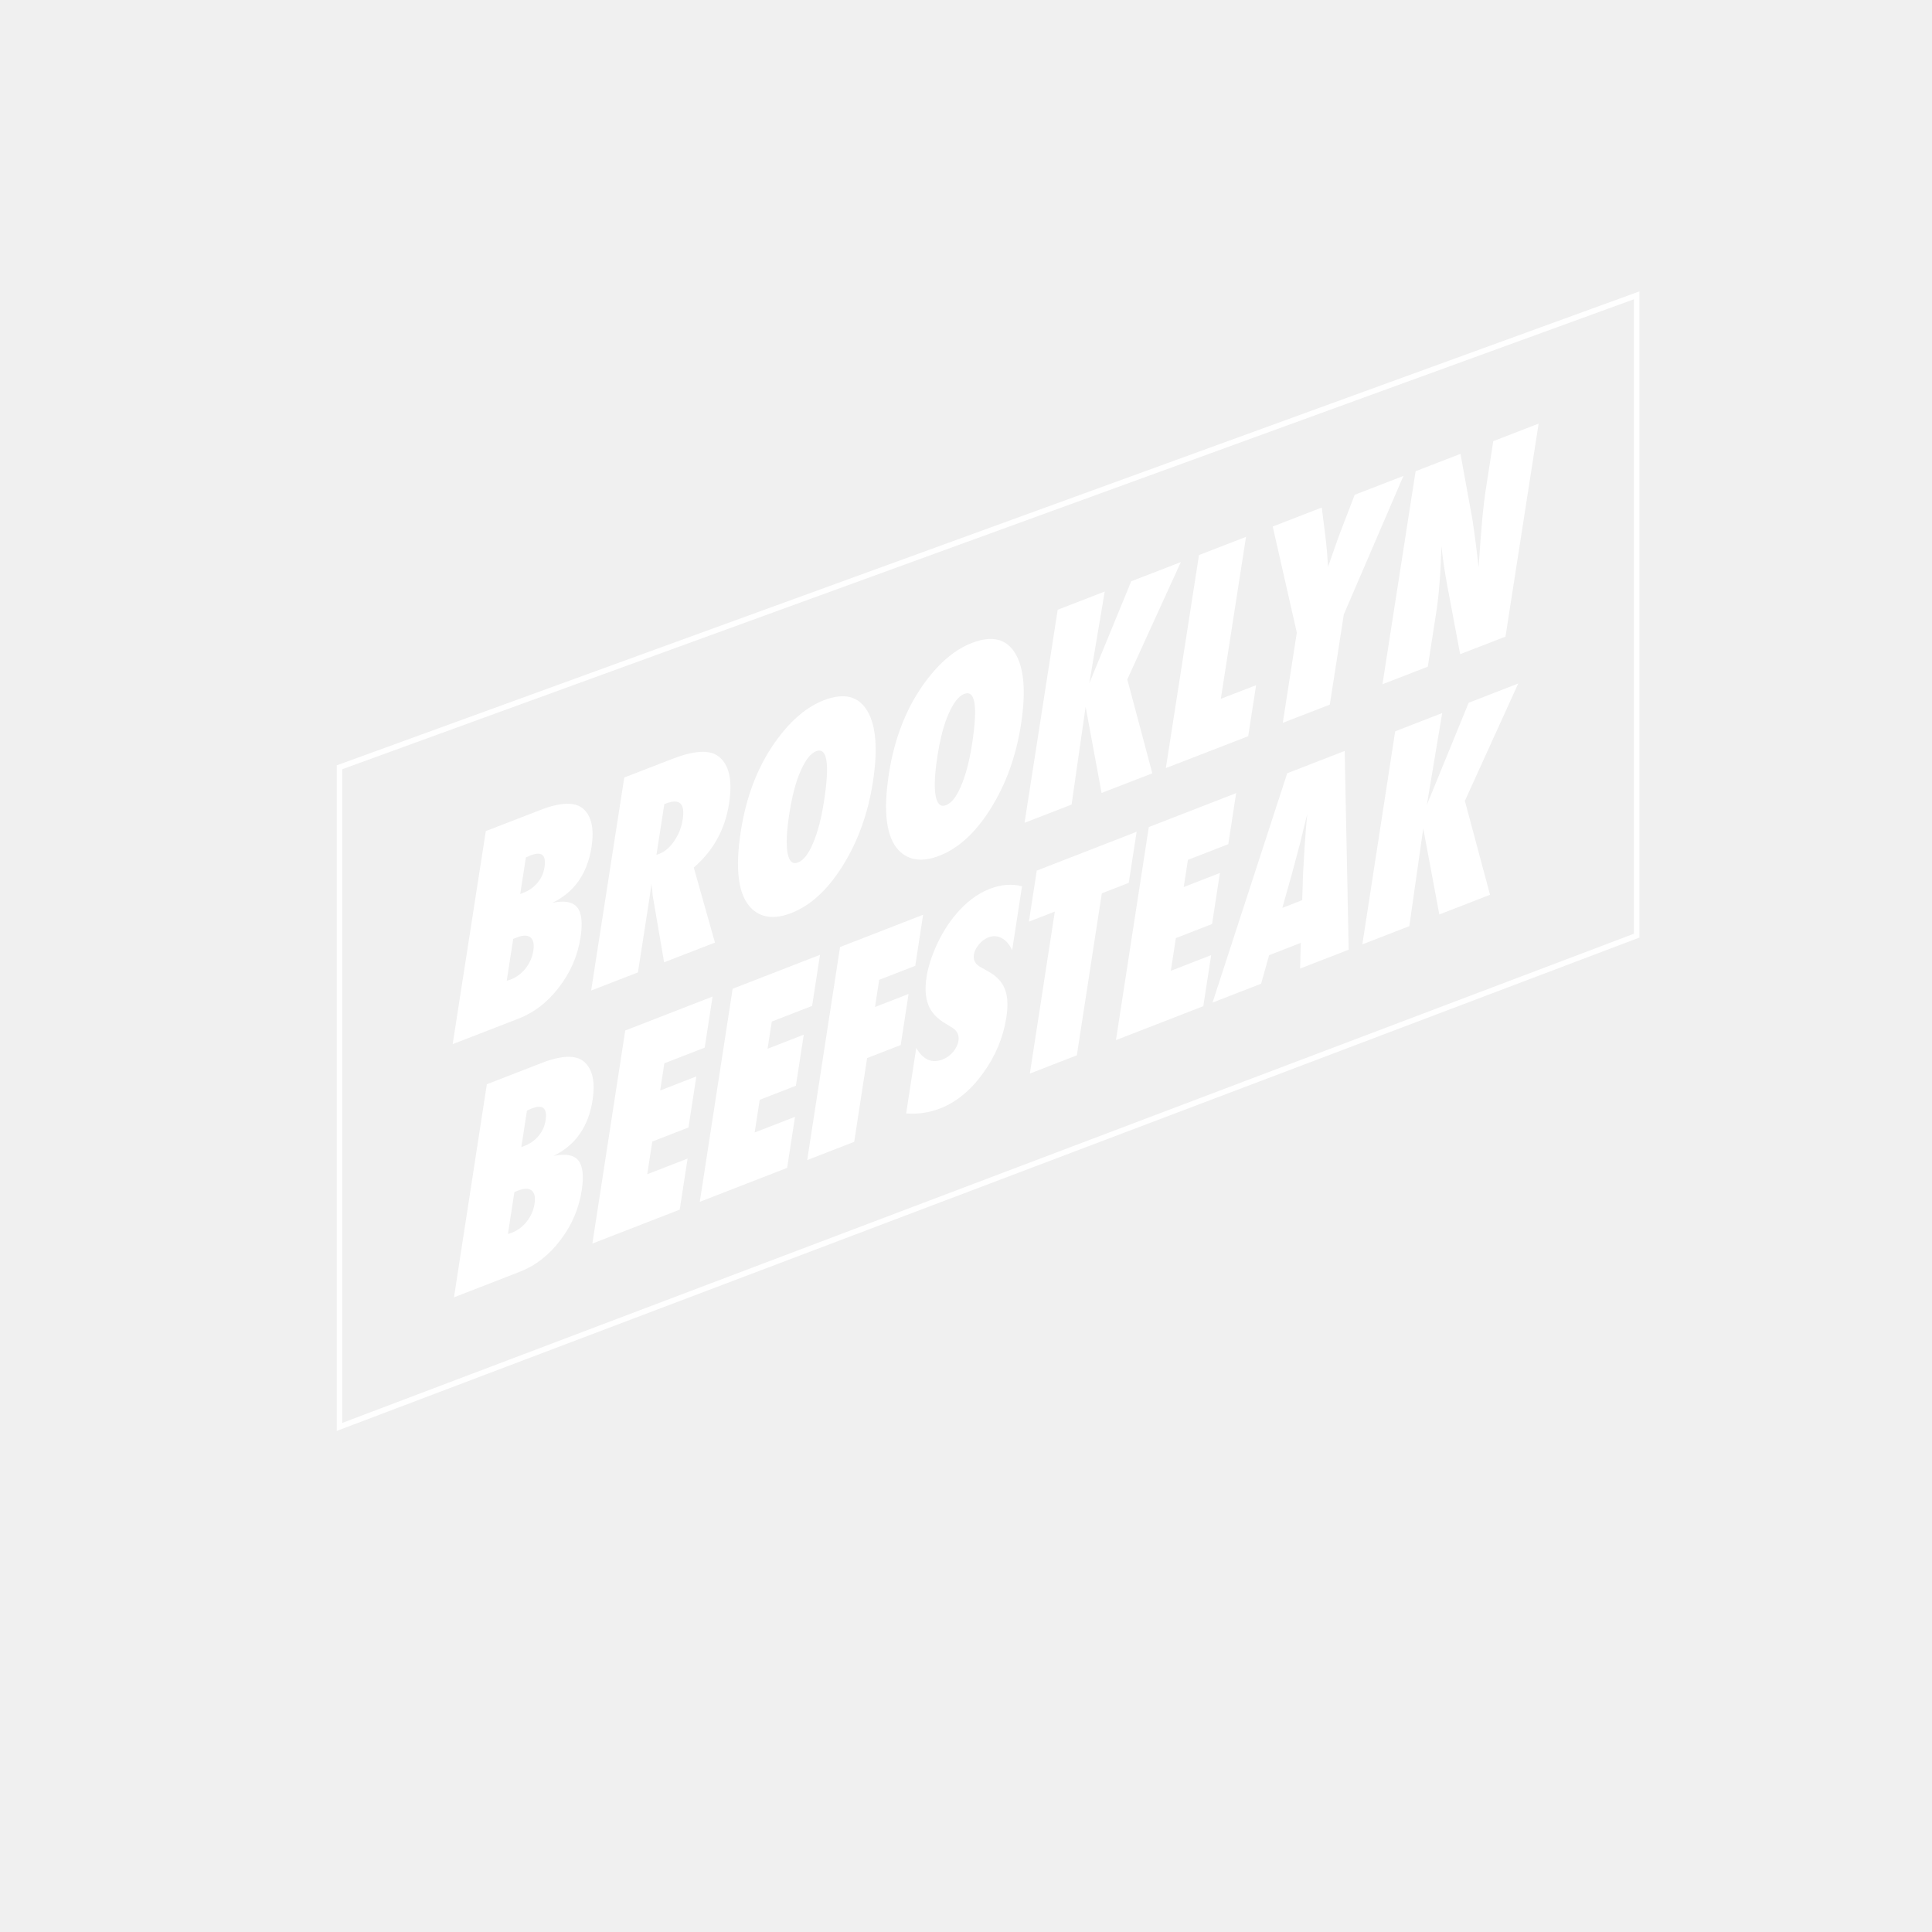
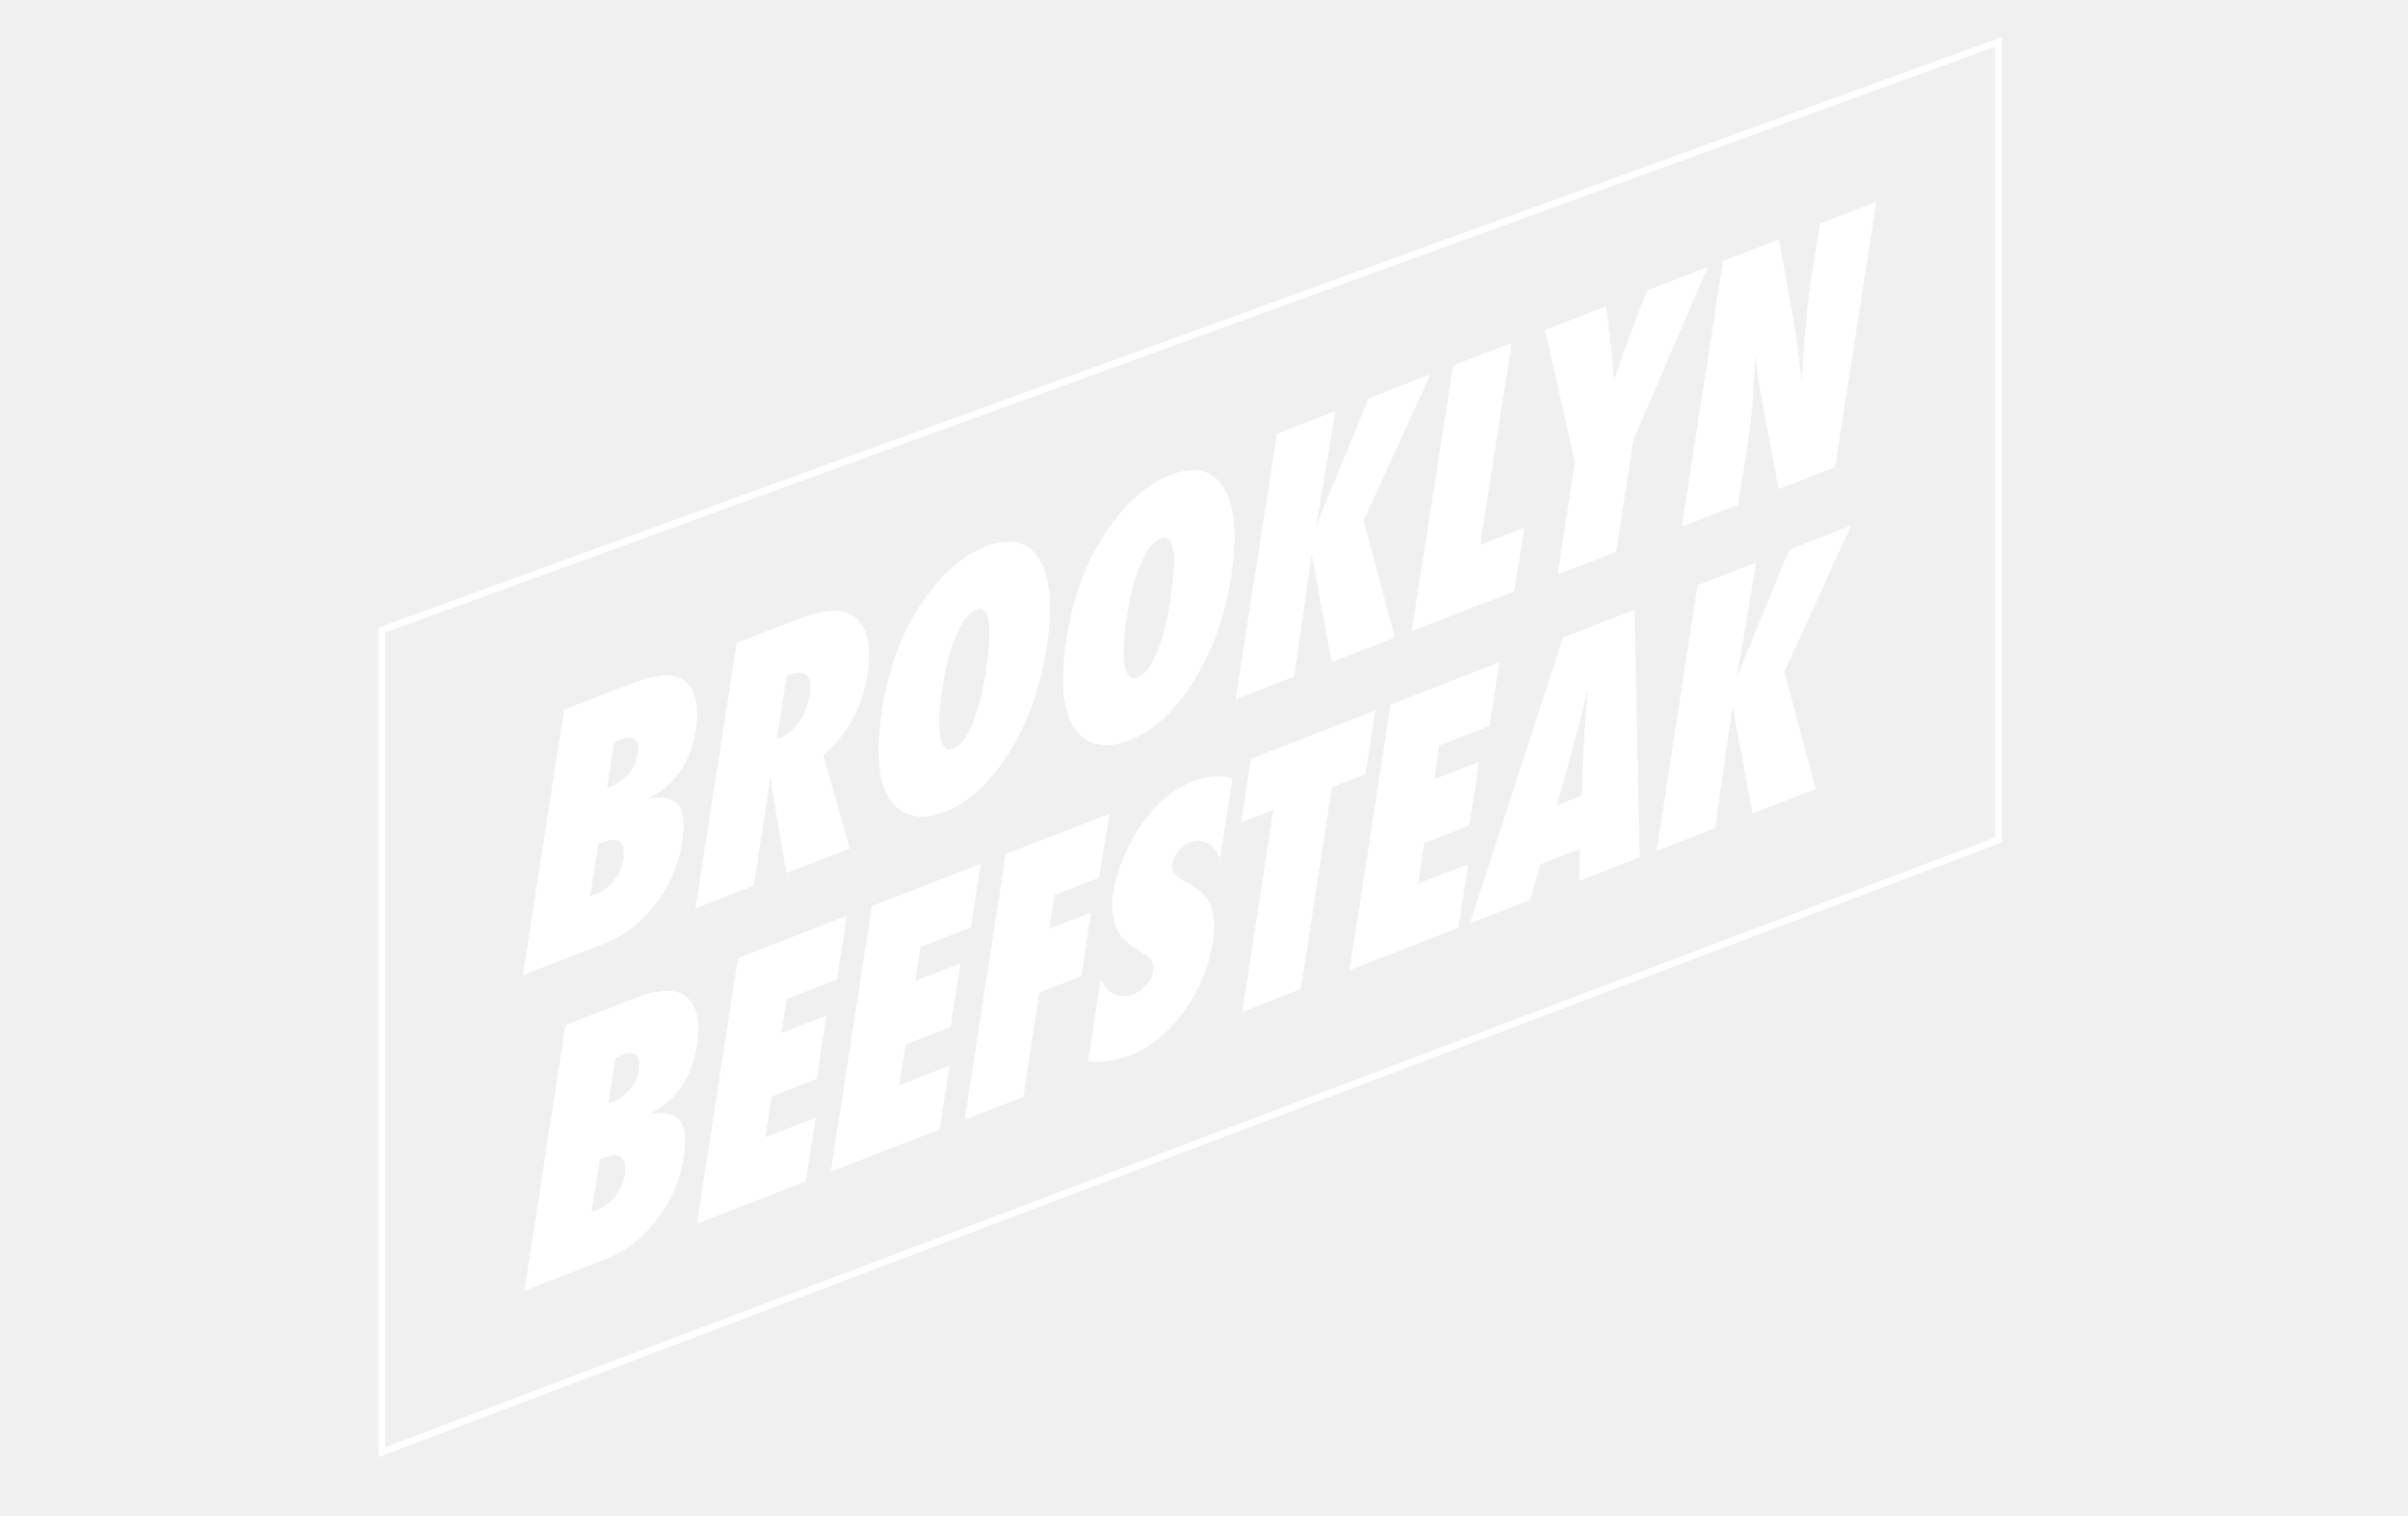
- <svg xmlns="http://www.w3.org/2000/svg" version="1.1" id="Layer_1" x="0px" y="0px" width="700px" height="700px" viewBox="0 0 700 700" enable-background="new 0 0 700 700" xml:space="preserve">
-   <polygon fill="none" stroke="#FFFFFF" stroke-width="2" stroke-miterlimit="10" points="123,278 123,517 593,339 593,107 " />
+ <svg xmlns="http://www.w3.org/2000/svg" version="1.1" id="Layer_1" x="0px" y="0px" width="700px" height="440.5px" viewBox="0 0 700 440.5" enable-background="new 0 0 700 440.5" xml:space="preserve">
+   <polygon fill="none" stroke="#FFFFFF" stroke-width="2" stroke-miterlimit="10" points="110.976,183.167 110.976,422.168   580.977,244.167 580.977,12.167 " />
  <g>
-     <path fill="#FFFFFF" d="M164.011,378.303l12.005-77.18l19.815-7.67c7.409-2.867,12.585-2.992,15.532-0.375   c2.986,2.697,3.973,7.295,2.962,13.793c-1.503,9.664-6.24,16.414-14.208,20.25c4.341-0.929,7.338-0.396,8.986,1.596   c1.647,1.992,2.062,5.622,1.243,10.888c-1.031,6.631-3.618,12.643-7.758,18.035c-4.12,5.416-9.025,9.225-14.717,11.428   L164.011,378.303z M183.591,355.359c0.321-0.091,0.603-0.178,0.847-0.255c0.242-0.078,0.445-0.148,0.608-0.212   c2.124-0.822,3.929-2.18,5.414-4.072c1.484-1.894,2.411-4.021,2.778-6.382c0.367-2.361,0.021-3.964-1.038-4.81   c-1.059-0.843-2.691-0.838-4.897,0.016l-1.349,0.521L183.591,355.359z M188.481,323.92l1.145-0.443   c2.043-0.79,3.747-1.998,5.114-3.622c1.366-1.625,2.212-3.487,2.539-5.587c0.694-4.465-0.96-5.924-4.963-4.374   c-0.191,0.073-0.432,0.175-0.72,0.302c-0.289,0.129-0.641,0.288-1.054,0.479L188.481,323.92z" />
-     <path fill="#FFFFFF" d="M259.043,341.521l-18.426,7.132l-4.141-24.236c-0.009-0.434-0.056-0.994-0.141-1.684   c-0.085-0.688-0.195-1.505-0.329-2.456l-0.67,5.051l-4.199,26.993l-16.956,6.563l12.005-77.18l17.445-6.753   c7.682-2.973,13.14-3.349,16.379-1.125c4.112,2.855,5.49,8.649,4.132,17.38c-1.452,9.331-5.709,17.039-12.774,23.124   L259.043,341.521z M237.837,309.75l1.145-0.443c1.961-0.758,3.737-2.307,5.33-4.646c1.592-2.338,2.609-4.924,3.049-7.757   c0.896-5.766-1.121-7.694-6.05-5.786l-0.612,0.237L237.837,309.75z" />
-     <path fill="#FFFFFF" d="M316.263,283.356c-1.767,11.359-5.396,21.442-10.887,30.25c-5.459,8.767-11.689,14.505-18.689,17.214   c-6.211,2.404-11.112,1.746-14.707-1.974c-4.512-4.725-5.698-13.974-3.556-27.746c2.052-13.192,6.536-24.409,13.451-33.648   c5.136-6.855,10.673-11.434,16.612-13.731c7.271-2.815,12.514-1.548,15.727,3.801C317.427,262.871,318.11,271.482,316.263,283.356z    M298.545,290.379c2.129-13.689,1.177-19.756-2.852-18.196c-2.017,0.78-3.902,3.2-5.66,7.259c-1.69,3.786-3.038,8.914-4.044,15.383   c-0.991,6.371-1.209,11.101-0.652,14.185c0.557,3.087,1.815,4.249,3.777,3.489c2.016-0.779,3.837-3.11,5.465-6.998   C296.262,301.595,297.584,296.555,298.545,290.379z" />
-     <path fill="#FFFFFF" d="M369.907,262.594c-1.767,11.359-5.396,21.442-10.887,30.25c-5.459,8.767-11.69,14.505-18.689,17.214   c-6.211,2.403-11.113,1.745-14.707-1.974c-4.513-4.725-5.698-13.975-3.556-27.746c2.052-13.193,6.535-24.41,13.451-33.648   c5.136-6.855,10.673-11.434,16.613-13.732c7.271-2.814,12.514-1.547,15.727,3.801C371.072,242.107,371.754,250.719,369.907,262.594   z M352.189,269.615c2.13-13.689,1.178-19.756-2.852-18.195c-2.017,0.78-3.902,3.199-5.66,7.258   c-1.69,3.787-3.038,8.915-4.044,15.384c-0.991,6.371-1.209,11.1-0.652,14.185c0.556,3.087,1.815,4.248,3.777,3.489   c2.016-0.78,3.837-3.111,5.465-6.998C349.907,280.832,351.229,275.791,352.189,269.615z" />
-     <path fill="#FFFFFF" d="M417.511,280.186l-18.386,7.116l-5.781-31.21l-5.087,35.416l-17.037,6.595l12.005-77.18l17.037-6.595   l-5.597,33.266l15.198-36.981l17.977-6.958l-19.397,42.506L417.511,280.186z" />
-     <path fill="#FFFFFF" d="M452.239,266.744l-29.826,11.544l12.005-77.18l17.037-6.595l-9.128,58.684l12.789-4.949L452.239,266.744z" />
-     <path fill="#FFFFFF" d="M481.812,255.298l-17.036,6.595l5.085-32.691l-8.729-38.433l17.772-6.879l1.284,10.261   c0.251,2.002,0.455,3.942,0.611,5.824c0.154,1.882,0.275,3.698,0.361,5.449c1.065-3.074,1.99-5.727,2.773-7.955   c0.781-2.229,1.447-4.044,1.999-5.447l4.901-12.749l17.65-6.831l-21.589,50.165L481.812,255.298z" />
-     <path fill="#FFFFFF" d="M500.893,247.912l12.005-77.18l16.261-6.293l4.325,23.787c0.214,1.421,0.453,3.051,0.718,4.891   c0.264,1.839,0.539,3.972,0.828,6.396l0.7,6.117c0.414-6.455,0.83-12.002,1.244-16.641c0.414-4.64,0.873-8.574,1.376-11.809   l2.698-17.344l16.424-6.357l-12.005,77.18l-16.424,6.357l-4.68-24.874c-0.481-2.662-0.898-5.17-1.251-7.524   c-0.354-2.353-0.632-4.617-0.837-6.794c-0.165,5.171-0.405,9.71-0.718,13.621c-0.313,3.91-0.705,7.383-1.177,10.414l-3.063,19.695   L500.893,247.912z" />
+     <path fill="#FFFFFF" d="M151.987,283.47l12.005-77.18l19.815-7.67c7.409-2.867,12.585-2.992,15.532-0.375   c2.986,2.697,3.973,7.295,2.962,13.793c-1.503,9.664-6.24,16.414-14.208,20.25c4.341-0.929,7.338-0.396,8.986,1.596   c1.647,1.992,2.062,5.622,1.243,10.888c-1.031,6.631-3.618,12.643-7.758,18.036c-4.12,5.416-9.025,9.225-14.717,11.428   L151.987,283.47z M171.567,260.527c0.321-0.092,0.603-0.178,0.847-0.256c0.242-0.078,0.445-0.147,0.608-0.211   c2.124-0.822,3.929-2.181,5.414-4.072c1.484-1.895,2.411-4.021,2.778-6.382c0.367-2.361,0.021-3.964-1.038-4.81   c-1.059-0.843-2.691-0.838-4.897,0.016l-1.349,0.521L171.567,260.527z M176.457,229.087l1.145-0.443   c2.043-0.79,3.747-1.998,5.114-3.622c1.366-1.625,2.212-3.487,2.539-5.587c0.694-4.465-0.96-5.924-4.963-4.374   c-0.191,0.073-0.432,0.175-0.72,0.302c-0.289,0.129-0.641,0.288-1.054,0.479L176.457,229.087z" />
+     <path fill="#FFFFFF" d="M247.019,246.688l-18.426,7.132l-4.141-24.236c-0.009-0.434-0.056-0.994-0.141-1.684   c-0.085-0.688-0.195-1.505-0.329-2.456l-0.67,5.051l-4.199,26.992l-16.956,6.563l12.005-77.18l17.445-6.753   c7.682-2.973,13.14-3.349,16.379-1.125c4.112,2.855,5.49,8.649,4.132,17.38c-1.452,9.331-5.709,17.039-12.774,23.124   L247.019,246.688z M225.813,214.917l1.145-0.443c1.961-0.758,3.737-2.307,5.33-4.646c1.592-2.338,2.609-4.924,3.049-7.757   c0.896-5.766-1.121-7.694-6.05-5.786l-0.612,0.237L225.813,214.917z" />
+     <path fill="#FFFFFF" d="M304.239,188.523c-1.767,11.359-5.396,21.442-10.887,30.25c-5.459,8.767-11.689,14.505-18.689,17.214   c-6.211,2.404-11.112,1.746-14.707-1.974c-4.512-4.725-5.698-13.974-3.556-27.746c2.052-13.192,6.536-24.409,13.451-33.648   c5.136-6.855,10.673-11.434,16.612-13.731c7.271-2.815,12.514-1.548,15.727,3.801S306.086,176.649,304.239,188.523z    M286.521,195.546c2.129-13.689,1.177-19.756-2.852-18.196c-2.017,0.78-3.902,3.2-5.66,7.259c-1.69,3.786-3.038,8.914-4.044,15.383   c-0.991,6.371-1.209,11.101-0.652,14.185c0.557,3.087,1.815,4.249,3.777,3.489c2.016-0.779,3.837-3.11,5.465-6.998   C284.238,206.763,285.56,201.723,286.521,195.546z" />
+     <path fill="#FFFFFF" d="M357.883,167.761c-1.768,11.359-5.396,21.442-10.887,30.25c-5.459,8.767-11.689,14.505-18.688,17.214   c-6.211,2.403-11.113,1.745-14.707-1.974c-4.513-4.725-5.698-13.975-3.556-27.746c2.052-13.193,6.535-24.41,13.45-33.648   c5.137-6.855,10.674-11.434,16.613-13.732c7.271-2.814,12.515-1.547,15.728,3.801C359.049,147.274,359.73,155.886,357.883,167.761z    M340.166,174.783c2.13-13.689,1.178-19.756-2.853-18.195c-2.017,0.78-3.902,3.199-5.66,7.258   c-1.689,3.787-3.038,8.915-4.044,15.384c-0.991,6.371-1.209,11.1-0.651,14.185c0.556,3.087,1.814,4.248,3.776,3.489   c2.017-0.78,3.837-3.111,5.465-6.998C337.883,186,339.205,180.958,340.166,174.783z" />
+     <path fill="#FFFFFF" d="M405.486,185.354l-18.385,7.116l-5.781-31.21l-5.088,35.416l-17.037,6.595l12.006-77.18l17.037-6.595   l-5.598,33.266l15.199-36.981l17.977-6.958l-19.396,42.506L405.486,185.354z" />
+     <path fill="#FFFFFF" d="M440.215,171.912l-29.826,11.544l12.006-77.18l17.037-6.595l-9.129,58.684l12.789-4.949L440.215,171.912z" />
+     <path fill="#FFFFFF" d="M469.789,160.465l-17.037,6.595l5.086-32.691l-8.73-38.433l17.773-6.879l1.283,10.261   c0.252,2.002,0.455,3.942,0.611,5.824c0.154,1.882,0.275,3.698,0.361,5.449c1.064-3.074,1.99-5.727,2.771-7.955   s1.447-4.044,2-5.447l4.9-12.749l17.65-6.831l-21.59,50.165L469.789,160.465z" />
+     <path fill="#FFFFFF" d="M488.869,153.08l12.006-77.18l16.26-6.293l4.326,23.787c0.213,1.421,0.453,3.051,0.717,4.891   c0.264,1.839,0.539,3.972,0.828,6.396l0.701,6.117c0.414-6.455,0.83-12.002,1.242-16.641c0.414-4.64,0.873-8.574,1.377-11.809   l2.697-17.344l16.424-6.357l-12.004,77.18l-16.424,6.357l-4.68-24.874c-0.482-2.662-0.898-5.17-1.252-7.524   c-0.354-2.353-0.631-4.617-0.836-6.794c-0.166,5.171-0.406,9.71-0.719,13.621c-0.312,3.91-0.705,7.383-1.178,10.414l-3.062,19.695   L488.869,153.08z" />
  </g>
  <g>
-     <path fill="#FFFFFF" d="M164.485,470.049l11.902-77.195l19.805-7.695c7.405-2.878,12.583-3.009,15.532-0.395   c2.989,2.692,3.982,7.289,2.98,13.787c-1.491,9.668-6.218,16.423-14.182,20.27c4.341-0.934,7.337-0.406,8.988,1.583   c1.651,1.991,2.071,5.619,1.258,10.887c-1.022,6.632-3.601,12.648-7.734,18.045c-4.112,5.422-9.013,9.236-14.702,11.447   L164.485,470.049z M184.034,447.081c0.322-0.092,0.604-0.179,0.846-0.257c0.243-0.078,0.445-0.148,0.608-0.212   c2.123-0.825,3.927-2.186,5.409-4.081c1.483-1.895,2.406-4.023,2.77-6.384c0.364-2.362,0.016-3.964-1.044-4.808   c-1.06-0.843-2.693-0.836-4.897,0.021l-1.349,0.524L184.034,447.081z M188.883,415.636l1.145-0.444   c2.042-0.794,3.744-2.004,5.108-3.631c1.364-1.626,2.208-3.49,2.532-5.59c0.689-4.467-0.968-5.922-4.97-4.367   c-0.19,0.074-0.431,0.176-0.719,0.303c-0.289,0.129-0.639,0.288-1.054,0.48L188.883,415.636z" />
-     <path fill="#FFFFFF" d="M214.631,450.563l11.902-77.195l31.648-12.298l-2.852,18.5l-14.62,5.68l-1.519,9.85l13.108-5.094   l-2.852,18.5l-13.108,5.094l-1.827,11.848l14.62-5.68l-2.853,18.498L214.631,450.563z" />
-     <path fill="#FFFFFF" d="M253.548,435.441l11.902-77.195l31.648-12.296l-2.852,18.498l-14.62,5.682l-1.519,9.848l13.108-5.093   l-2.852,18.5l-13.108,5.093l-1.827,11.85l14.62-5.682l-2.853,18.5L253.548,435.441z" />
-     <path fill="#FFFFFF" d="M309.492,413.703l-17.027,6.616l11.902-77.195l30.096-11.694l-2.852,18.499l-13.068,5.078l-1.519,9.849   l12.17-4.729l-2.852,18.5l-12.17,4.729L309.492,413.703z" />
-     <path fill="#FFFFFF" d="M328.314,403.431l3.662-23.75c2.484,4.298,5.674,5.69,9.567,4.178c1.47-0.571,2.738-1.494,3.806-2.77   c1.066-1.276,1.706-2.606,1.919-3.989c0.307-1.994-0.401-3.547-2.123-4.661l-2.382-1.478c-1.599-0.92-2.926-1.938-3.982-3.055   c-1.057-1.115-1.861-2.376-2.413-3.778c-0.551-1.403-0.875-2.946-0.974-4.632c-0.1-1.684,0.007-3.538,0.32-5.563   c0.536-3.472,1.776-7.371,3.724-11.695c0.952-2.032,1.992-3.955,3.116-5.767c1.124-1.812,2.357-3.51,3.702-5.089   c3.708-4.464,7.835-7.579,12.382-9.346c4.056-1.576,7.941-1.884,11.659-0.925l-3.572,23.164c-0.982-2.094-2.241-3.556-3.777-4.386   c-1.535-0.829-3.161-0.909-4.876-0.243c-1.308,0.508-2.451,1.376-3.434,2.603c-1.006,1.208-1.603,2.421-1.79,3.641   c-0.308,1.992,0.545,3.519,2.558,4.579l2.33,1.313c3.123,1.656,5.214,3.788,6.269,6.397c1.084,2.6,1.295,6.053,0.631,10.357   c-1.13,7.325-3.953,14.101-8.471,20.326c-4.518,6.225-9.675,10.464-15.474,12.717C336.69,403.135,332.564,403.752,328.314,403.431z   " />
-     <path fill="#FFFFFF" d="M390.161,382.357l-17.028,6.617l9.05-58.696l-9.393,3.649l2.853-18.499l36.181-14.06l-2.853,18.5   l-9.76,3.792L390.161,382.357z" />
-     <path fill="#FFFFFF" d="M404.332,376.852l11.902-77.195l31.647-12.298l-2.853,18.499l-14.62,5.681l-1.519,9.849L442,316.293   l-2.852,18.5l-13.109,5.094l-1.827,11.848l14.62-5.68l-2.853,18.499L404.332,376.852z" />
-     <path fill="#FFFFFF" d="M488.657,344.085l-17.601,6.839l0.245-9.307l-11.475,4.458l-2.899,10.338l-17.601,6.839l27.053-83.083   l20.827-8.092L488.657,344.085z M471.807,326.145l0.285-8.571c-0.022-0.021-0.007-0.45,0.045-1.286   c0.058-0.711,0.219-3.5,0.483-8.365c0.033-0.546,0.085-1.295,0.154-2.246s0.152-2.15,0.247-3.598l0.596-7.094   c-0.163,0.721-0.358,1.534-0.587,2.437c-0.229,0.905-0.479,1.895-0.746,2.97c-0.509,2.142-0.866,3.626-1.071,4.459   c-0.205,0.831-0.335,1.336-0.387,1.512l-2.626,9.811l-3.581,12.766L471.807,326.145z" />
-     <path fill="#FFFFFF" d="M539.866,324.187l-18.376,7.14l-5.824-31.201l-5.039,35.423l-17.028,6.616l11.902-77.195l17.028-6.616   l-5.553,33.272l15.149-37.002l17.968-6.981l-19.342,42.532L539.866,324.187z" />
+     <path fill="#FFFFFF" d="M152.461,375.217l11.902-77.196l19.805-7.694c7.405-2.878,12.583-3.009,15.532-0.396   c2.989,2.692,3.982,7.289,2.98,13.787c-1.491,9.668-6.218,16.423-14.182,20.271c4.341-0.935,7.337-0.406,8.988,1.583   c1.651,1.99,2.071,5.619,1.258,10.887c-1.022,6.632-3.601,12.648-7.734,18.045c-4.112,5.422-9.013,9.236-14.702,11.447   L152.461,375.217z M172.01,352.248c0.322-0.092,0.604-0.178,0.846-0.256c0.243-0.078,0.445-0.148,0.608-0.213   c2.123-0.824,3.927-2.186,5.409-4.081c1.483-1.896,2.406-4.023,2.77-6.384c0.364-2.362,0.016-3.965-1.044-4.809   c-1.06-0.843-2.693-0.836-4.897,0.021l-1.349,0.523L172.01,352.248z M176.859,320.803l1.145-0.443   c2.042-0.794,3.744-2.005,5.108-3.632c1.364-1.626,2.208-3.489,2.532-5.59c0.689-4.467-0.968-5.922-4.97-4.367   c-0.19,0.074-0.431,0.177-0.719,0.304c-0.289,0.129-0.639,0.288-1.054,0.479L176.859,320.803z" />
+     <path fill="#FFFFFF" d="M202.607,355.73l11.902-77.195l31.648-12.298l-2.852,18.5l-14.62,5.68l-1.519,9.85l13.108-5.094   l-2.852,18.5l-13.108,5.094l-1.827,11.849l14.62-5.681l-2.853,18.498L202.607,355.73z" />
+     <path fill="#FFFFFF" d="M241.524,340.609l11.902-77.195l31.648-12.296l-2.852,18.498l-14.62,5.682l-1.519,9.849l13.108-5.094   l-2.852,18.5l-13.108,5.093l-1.827,11.851l14.62-5.682l-2.853,18.5L241.524,340.609z" />
+     <path fill="#FFFFFF" d="M297.468,318.871l-17.027,6.616l11.902-77.195l30.096-11.694l-2.852,18.499l-13.068,5.078L305,270.023   l12.17-4.729l-2.853,18.5l-12.17,4.729L297.468,318.871z" />
+     <path fill="#FFFFFF" d="M316.291,308.598l3.661-23.749c2.484,4.297,5.675,5.689,9.567,4.178c1.47-0.571,2.738-1.494,3.806-2.771   c1.066-1.276,1.706-2.606,1.919-3.989c0.308-1.994-0.4-3.547-2.123-4.66l-2.382-1.479c-1.599-0.92-2.926-1.938-3.981-3.055   c-1.058-1.115-1.861-2.377-2.413-3.778c-0.551-1.403-0.875-2.946-0.975-4.632c-0.1-1.684,0.008-3.538,0.32-5.562   c0.536-3.473,1.776-7.372,3.725-11.696c0.951-2.032,1.991-3.955,3.115-5.767s2.357-3.51,3.702-5.089   c3.708-4.464,7.835-7.579,12.382-9.346c4.056-1.576,7.941-1.884,11.66-0.925l-3.572,23.164c-0.982-2.094-2.24-3.556-3.777-4.386   c-1.535-0.829-3.161-0.909-4.875-0.243c-1.309,0.508-2.451,1.376-3.435,2.603c-1.006,1.208-1.603,2.421-1.79,3.641   c-0.308,1.992,0.545,3.519,2.559,4.579l2.33,1.313c3.123,1.655,5.213,3.788,6.268,6.397c1.084,2.6,1.295,6.053,0.631,10.356   c-1.129,7.325-3.953,14.101-8.47,20.325c-4.518,6.226-9.675,10.465-15.474,12.718C324.667,308.302,320.541,308.919,316.291,308.598   z" />
+     <path fill="#FFFFFF" d="M378.137,287.525l-17.027,6.617l9.049-58.697l-9.393,3.649l2.854-18.499l36.182-14.06l-2.854,18.5   l-9.76,3.792L378.137,287.525z" />
+     <path fill="#FFFFFF" d="M392.309,282.019l11.902-77.194l31.646-12.298l-2.854,18.499l-14.619,5.681l-1.52,9.849l13.111-5.095   l-2.852,18.5l-13.109,5.094l-1.828,11.847l14.621-5.679l-2.854,18.5L392.309,282.019z" />
+     <path fill="#FFFFFF" d="M476.633,249.252l-17.602,6.839l0.246-9.307l-11.475,4.458l-2.9,10.338l-17.6,6.839l27.053-83.083   l20.826-8.092L476.633,249.252z M459.783,231.312l0.285-8.571c-0.021-0.021-0.008-0.45,0.045-1.286   c0.059-0.711,0.219-3.5,0.482-8.365c0.033-0.546,0.086-1.295,0.154-2.246c0.068-0.951,0.152-2.15,0.248-3.598l0.596-7.094   c-0.164,0.721-0.359,1.534-0.588,2.437c-0.229,0.905-0.479,1.895-0.746,2.97c-0.508,2.142-0.865,3.626-1.07,4.459   c-0.205,0.831-0.336,1.336-0.387,1.512l-2.627,9.811l-3.58,12.766L459.783,231.312z" />
+     <path fill="#FFFFFF" d="M527.842,229.354l-18.375,7.14l-5.824-31.201l-5.039,35.423l-17.029,6.616l11.902-77.195l17.029-6.616   l-5.553,33.272l15.148-37.002l17.967-6.981l-19.342,42.532L527.842,229.354z" />
  </g>
-   <g>
- </g>
-   <g>
- </g>
-   <g>
- </g>
-   <g>
- </g>
-   <g>
- </g>
-   <g>
- </g>
</svg>
